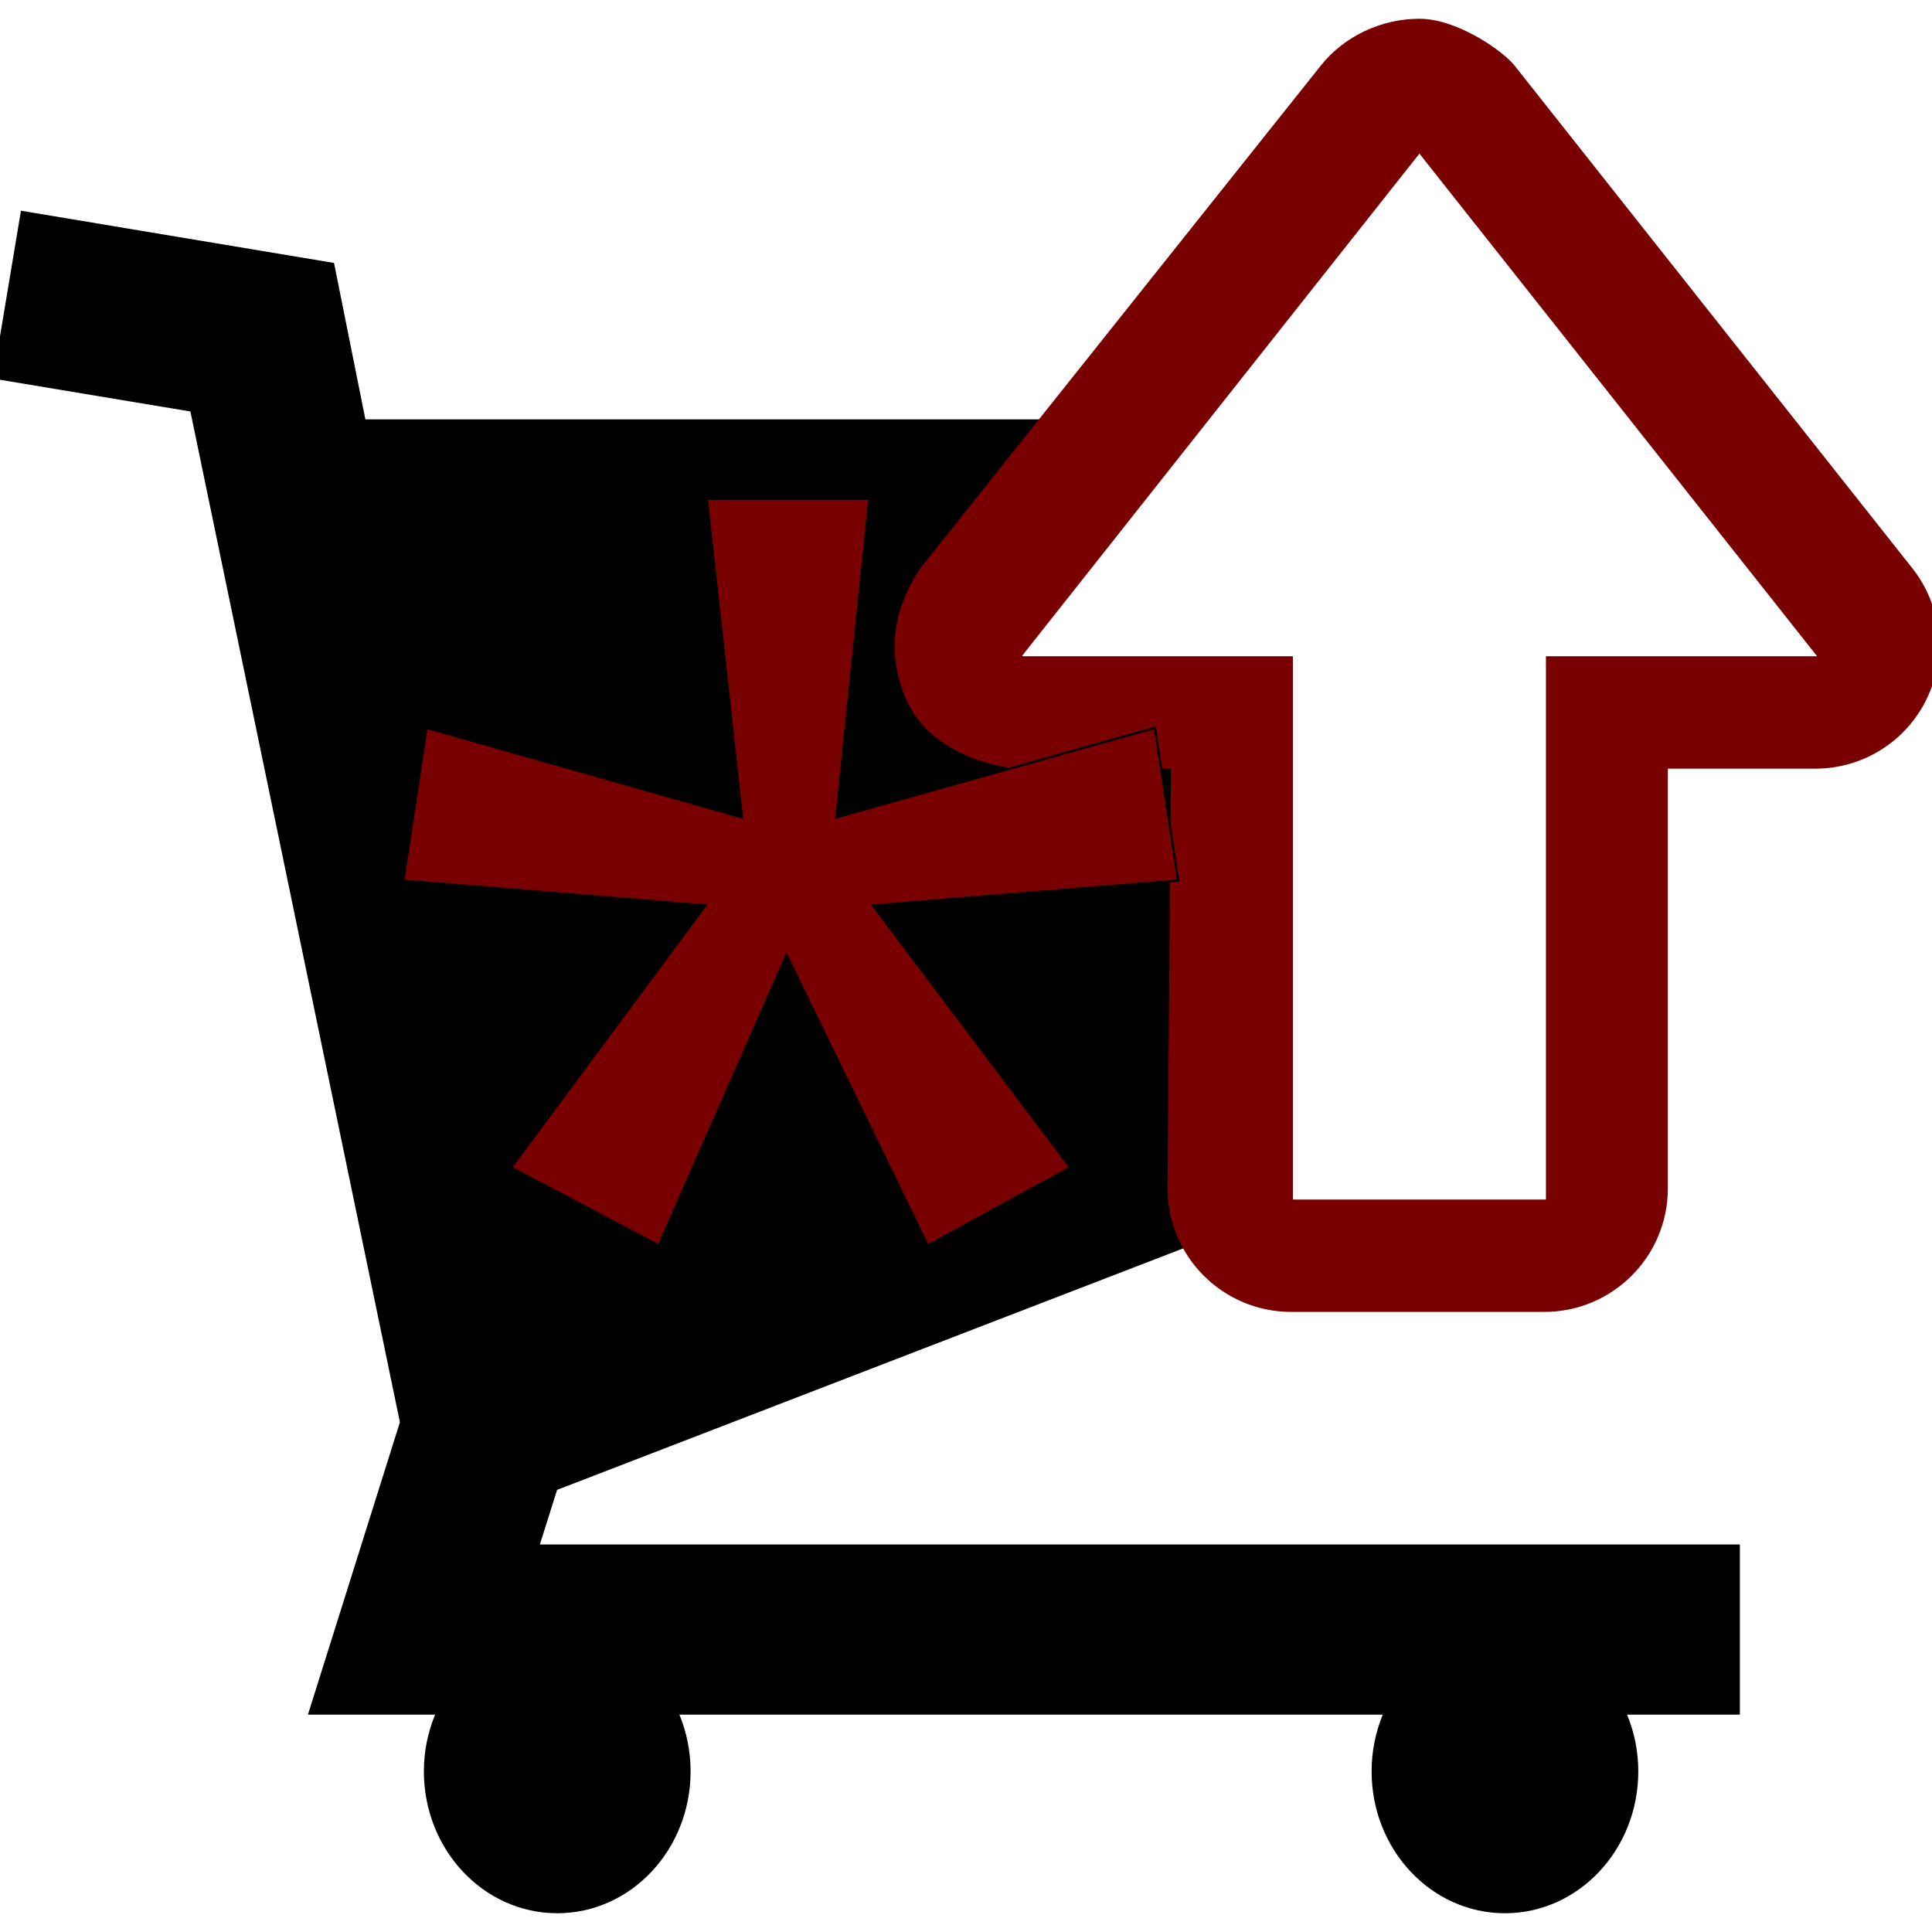
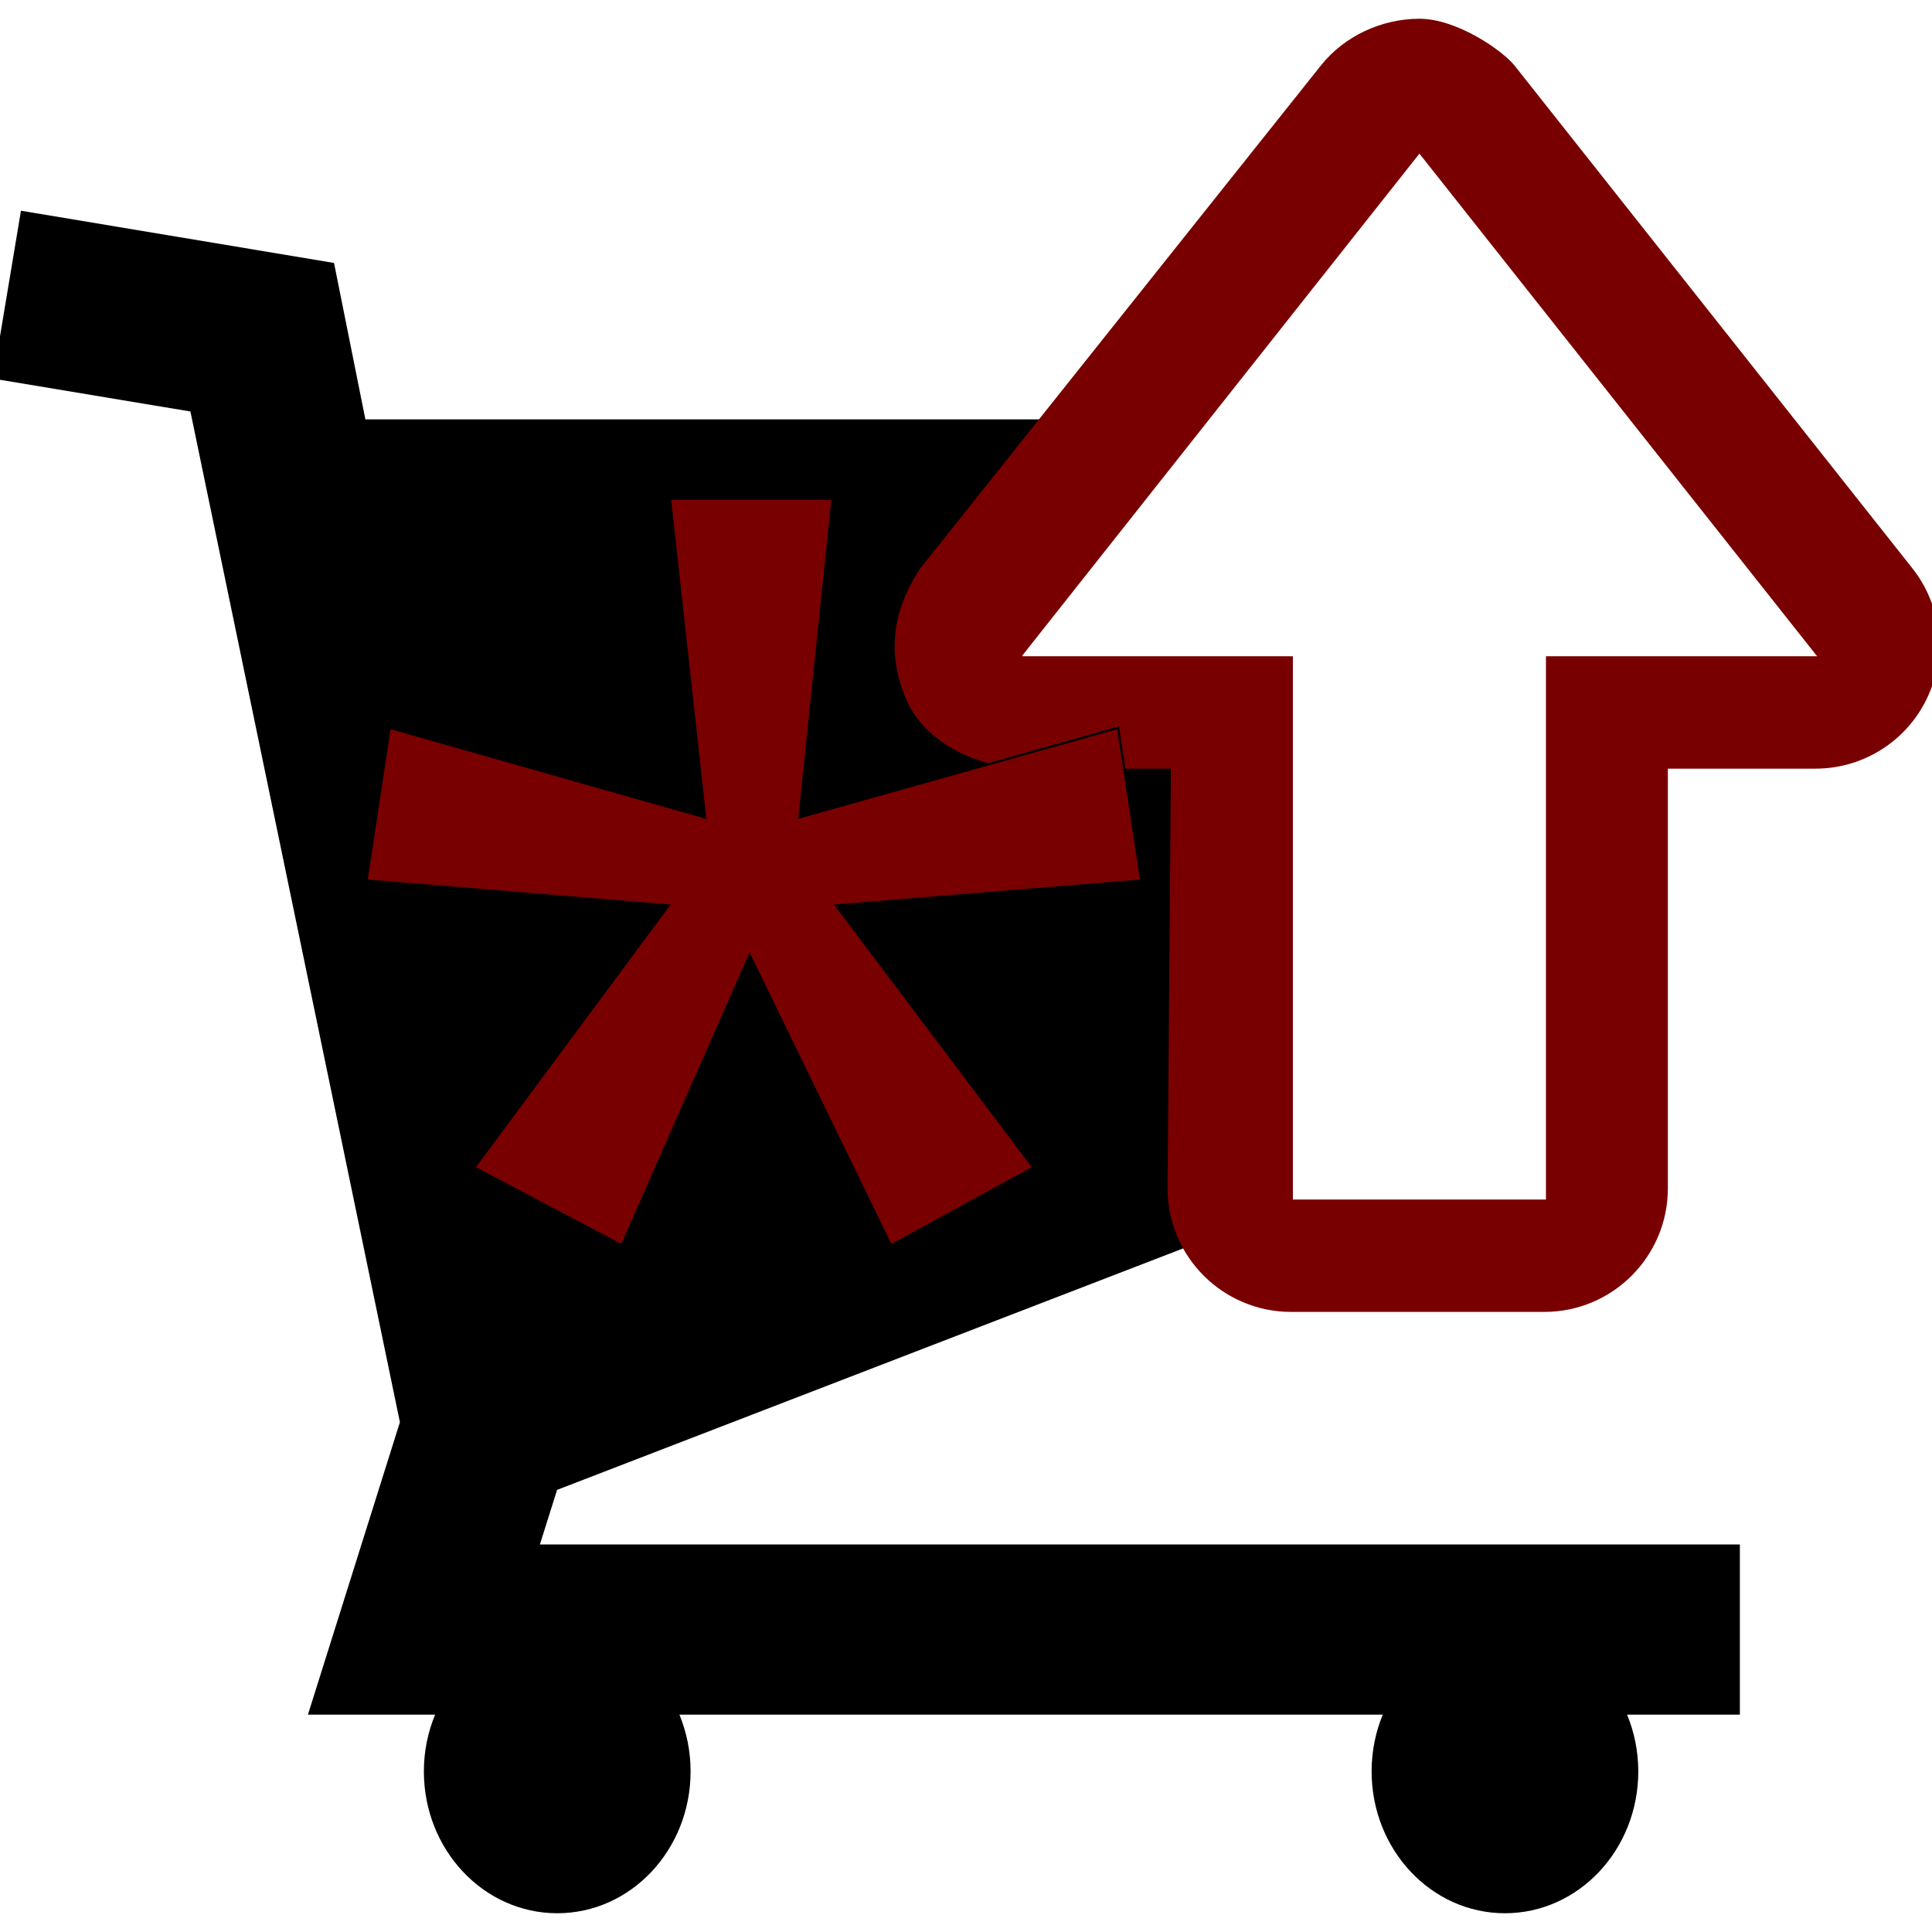
<svg xmlns="http://www.w3.org/2000/svg" version="1.1" id="Capa_1" x="0px" y="0px" width="90.766px" height="90.766px" viewBox="0 0 90.766 90.766" style="enable-background:new 0 0 90.766 90.766;" xml:space="preserve">
  <defs id="defs39" />
  <g id="g4">
    <g id="g1026" transform="matrix(1.056023,0,0,1.056023,-3.67693,-3.462457)">
      <path d="m 55,21.935 h -35.263 l -1.395,-6.958 -13.928,-2.324 -1.246,7.469 8.785,1.463 9.32,44.965 -4.092,13.01 h 5.658 c -0.32,0.773 -0.5,1.627 -0.5,2.523 0,3.486 2.656,6.312 5.934,6.312 3.278,0 5.932,-2.826 5.932,-6.312 0,-0.896 -0.18,-1.75 -0.496,-2.523 h 31.289 c -0.318,0.773 -0.496,1.627 -0.496,2.523 0,3.486 2.654,6.312 5.932,6.312 3.275,0 5.932,-2.826 5.932,-6.312 0,-0.896 -0.18,-1.75 -0.498,-2.523 h 5.017 v -7.57 h -53.385 l 0.766,-2.43 32.734,-12.625 -2.397,-21.575 -9.666,-2.884" id="path14043" style="display:inline" />
      <g id="g5599">
        <path id="path5360" style="fill:#780000;fill-opacity:1" d="m 61,32.475 v 24.168 h 11.258 v -24.168 h 12.064 L 66.629,10.113 48.937,32.475 Z m 1.239,-26.274 c 1.043,-1.317 2.708,-2.088 4.39,-2.088 1.682,0 3.715,1.429 4.236,2.088 0.521,0.658 17.695,22.361 17.695,22.361 1.309,1.654 1.555,3.91 0.637,5.809 -0.918,1.899 -2.842,3.104 -4.951,3.104 h -6.564 v 18.668 c 0,3.037 -2.463,5.5 -5.5,5.5 h -11.259 c -3.037,0 -5.5,-2.463 -5.5,-5.5 l 0.151,-18.668 h -6.561 c -1.264,0 -4.212,-0.729 -5.226,-3.104 -1.014,-2.375 -0.346,-4.319 0.637,-5.809" />
      </g>
-       <text xml:space="preserve" style="font-style:normal;font-weight:normal;font-size:73.826px;line-height:1.25;font-family:sans-serif;fill:#780000;fill-opacity:1;stroke:#000000;stroke-width:0.1;stroke-miterlimit:4;stroke-dasharray:none;stroke-opacity:1" x="18.394" y="81.578" id="text4611">
-         <tspan id="tspan4609" x="18.394" y="81.578" style="stroke:#000000;stroke-width:0.1;stroke-miterlimit:4;stroke-dasharray:none;stroke-opacity:1">*</tspan>
+       <text xml:space="preserve" style="font-style:normal;font-weight:normal;font-size:73.826px;line-height:1.25;font-family:sans-serif;fill:#780000;fill-opacity:1;stroke:#000000;stroke-width:0.1;stroke-miterlimit:4;stroke-dasharray:none;stroke-opacity:1" x="16.754" y="81.578" id="text4611">
+         <tspan id="tspan4609" x="16.754" y="81.578" style="stroke:#000000;stroke-width:0.1;stroke-miterlimit:4;stroke-dasharray:none;stroke-opacity:1">*</tspan>
      </text>
    </g>
  </g>
</svg>
